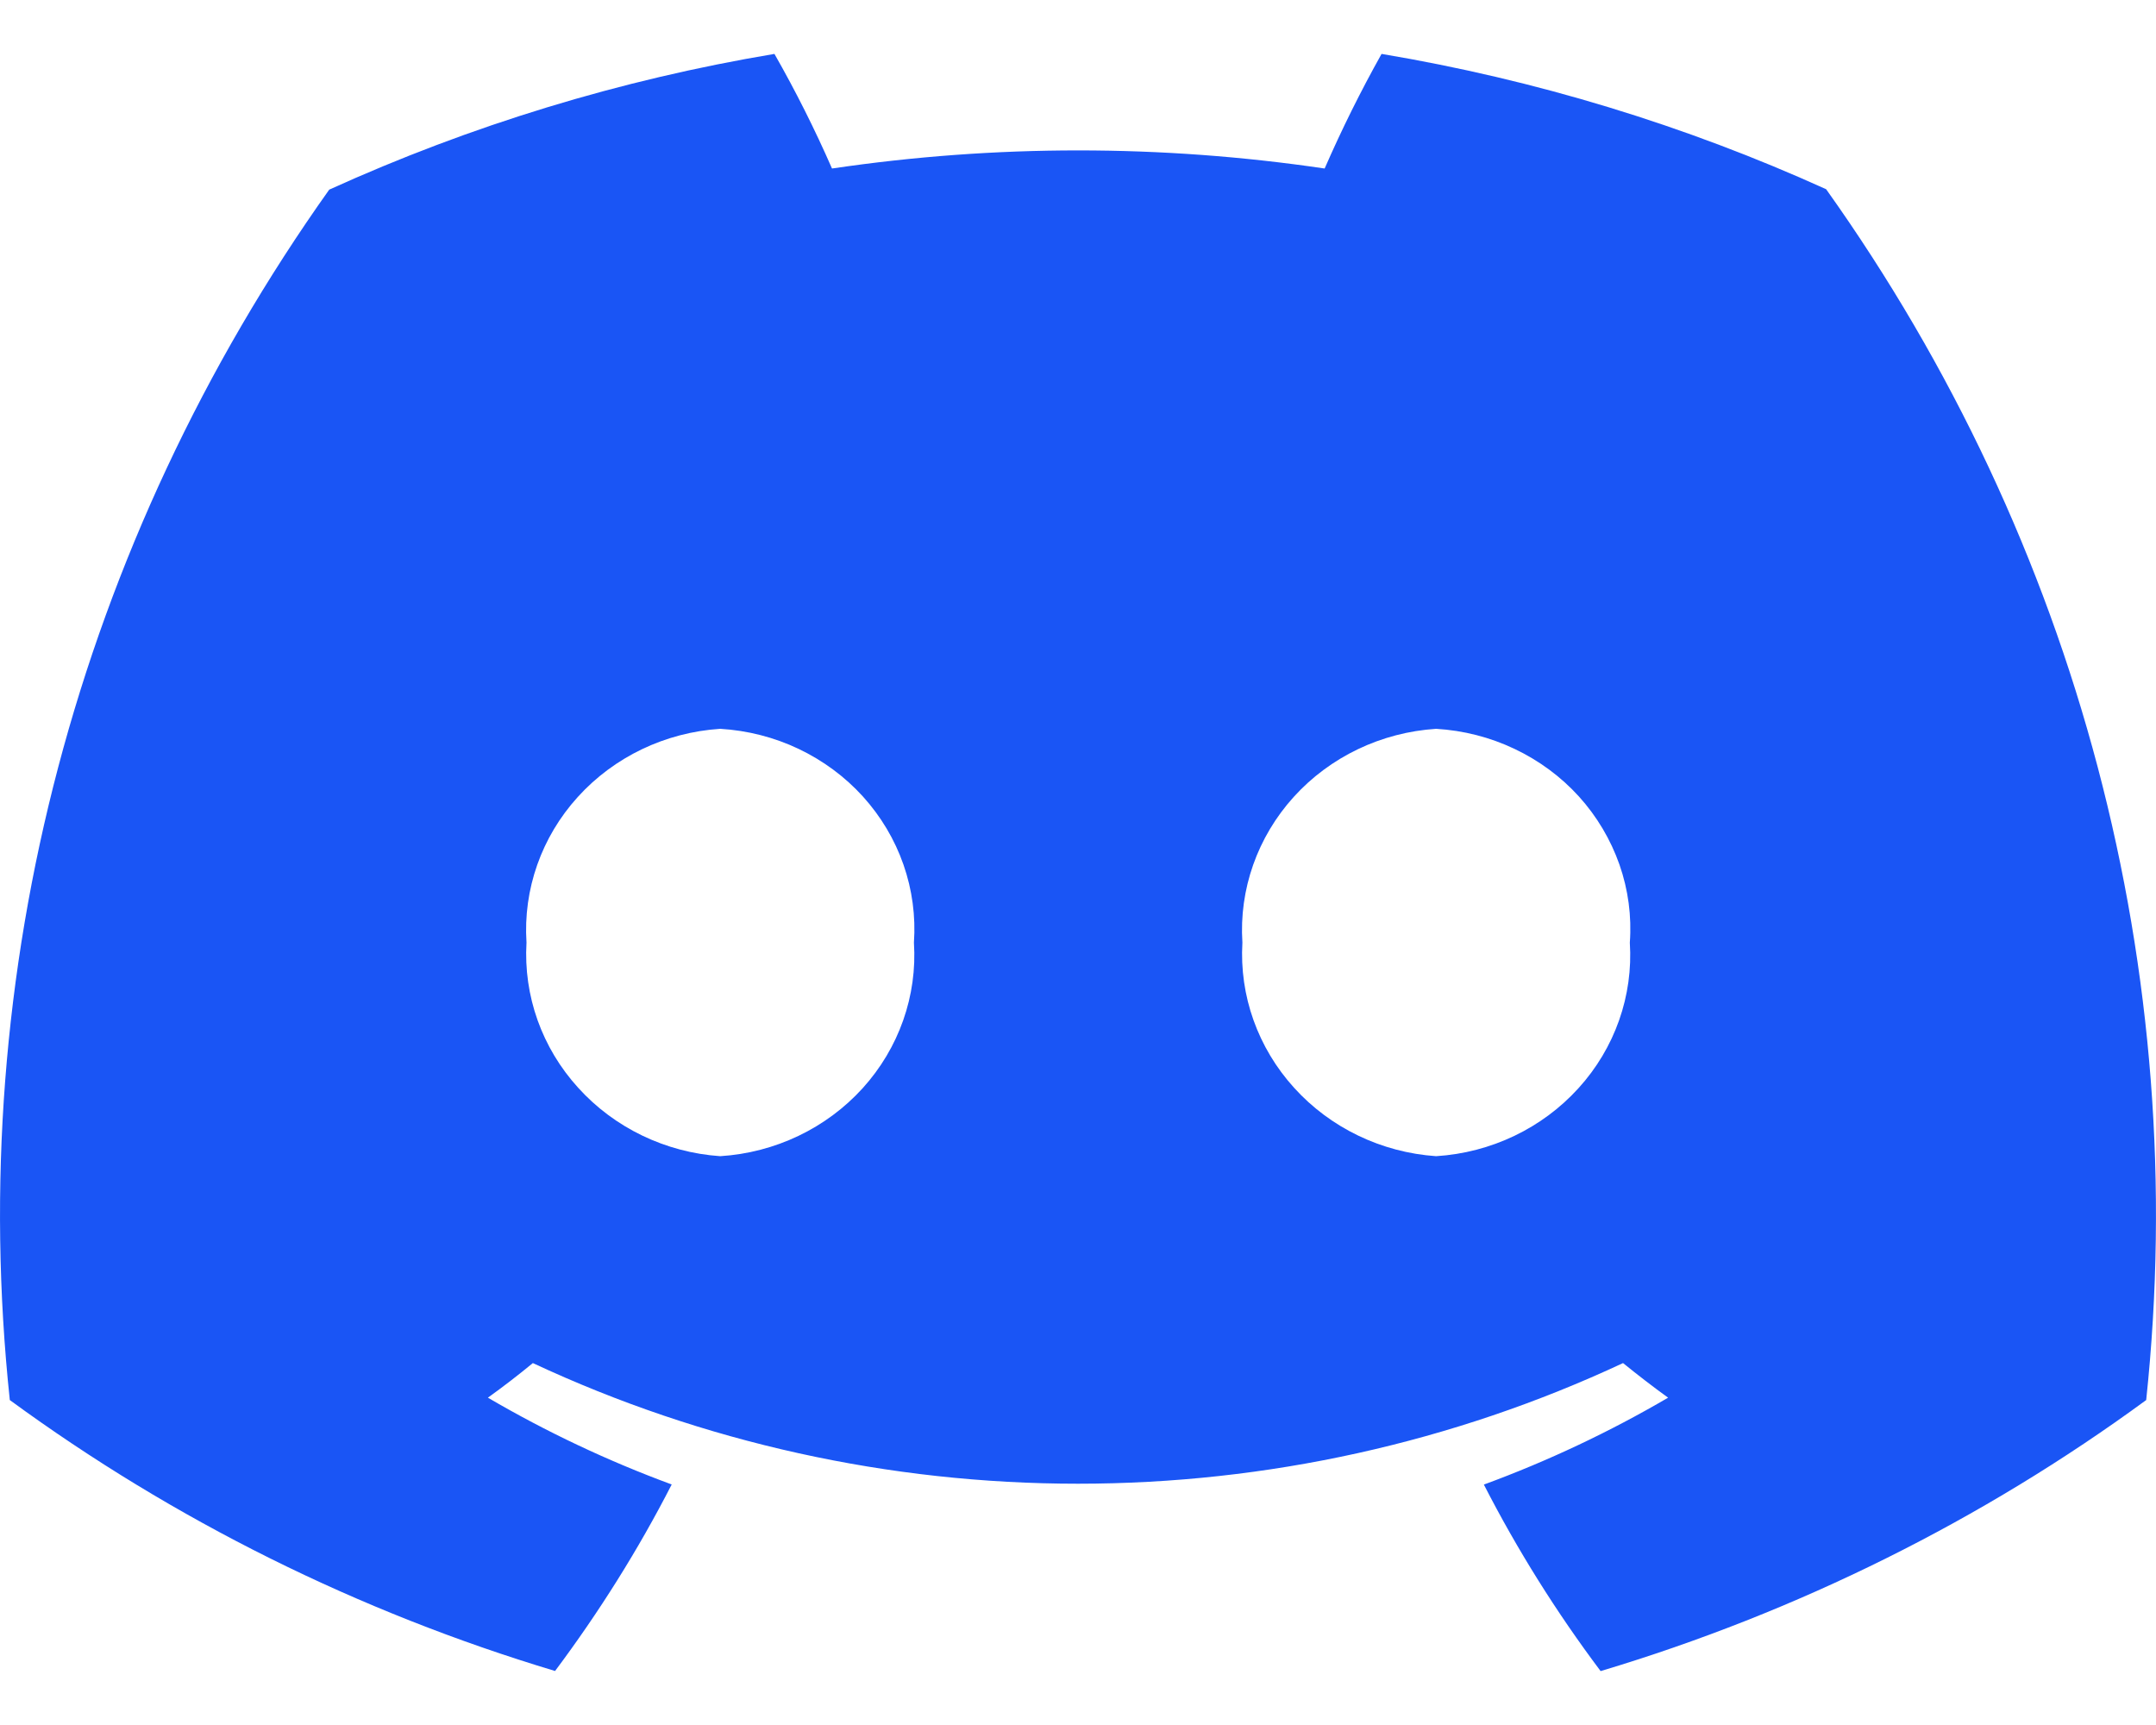
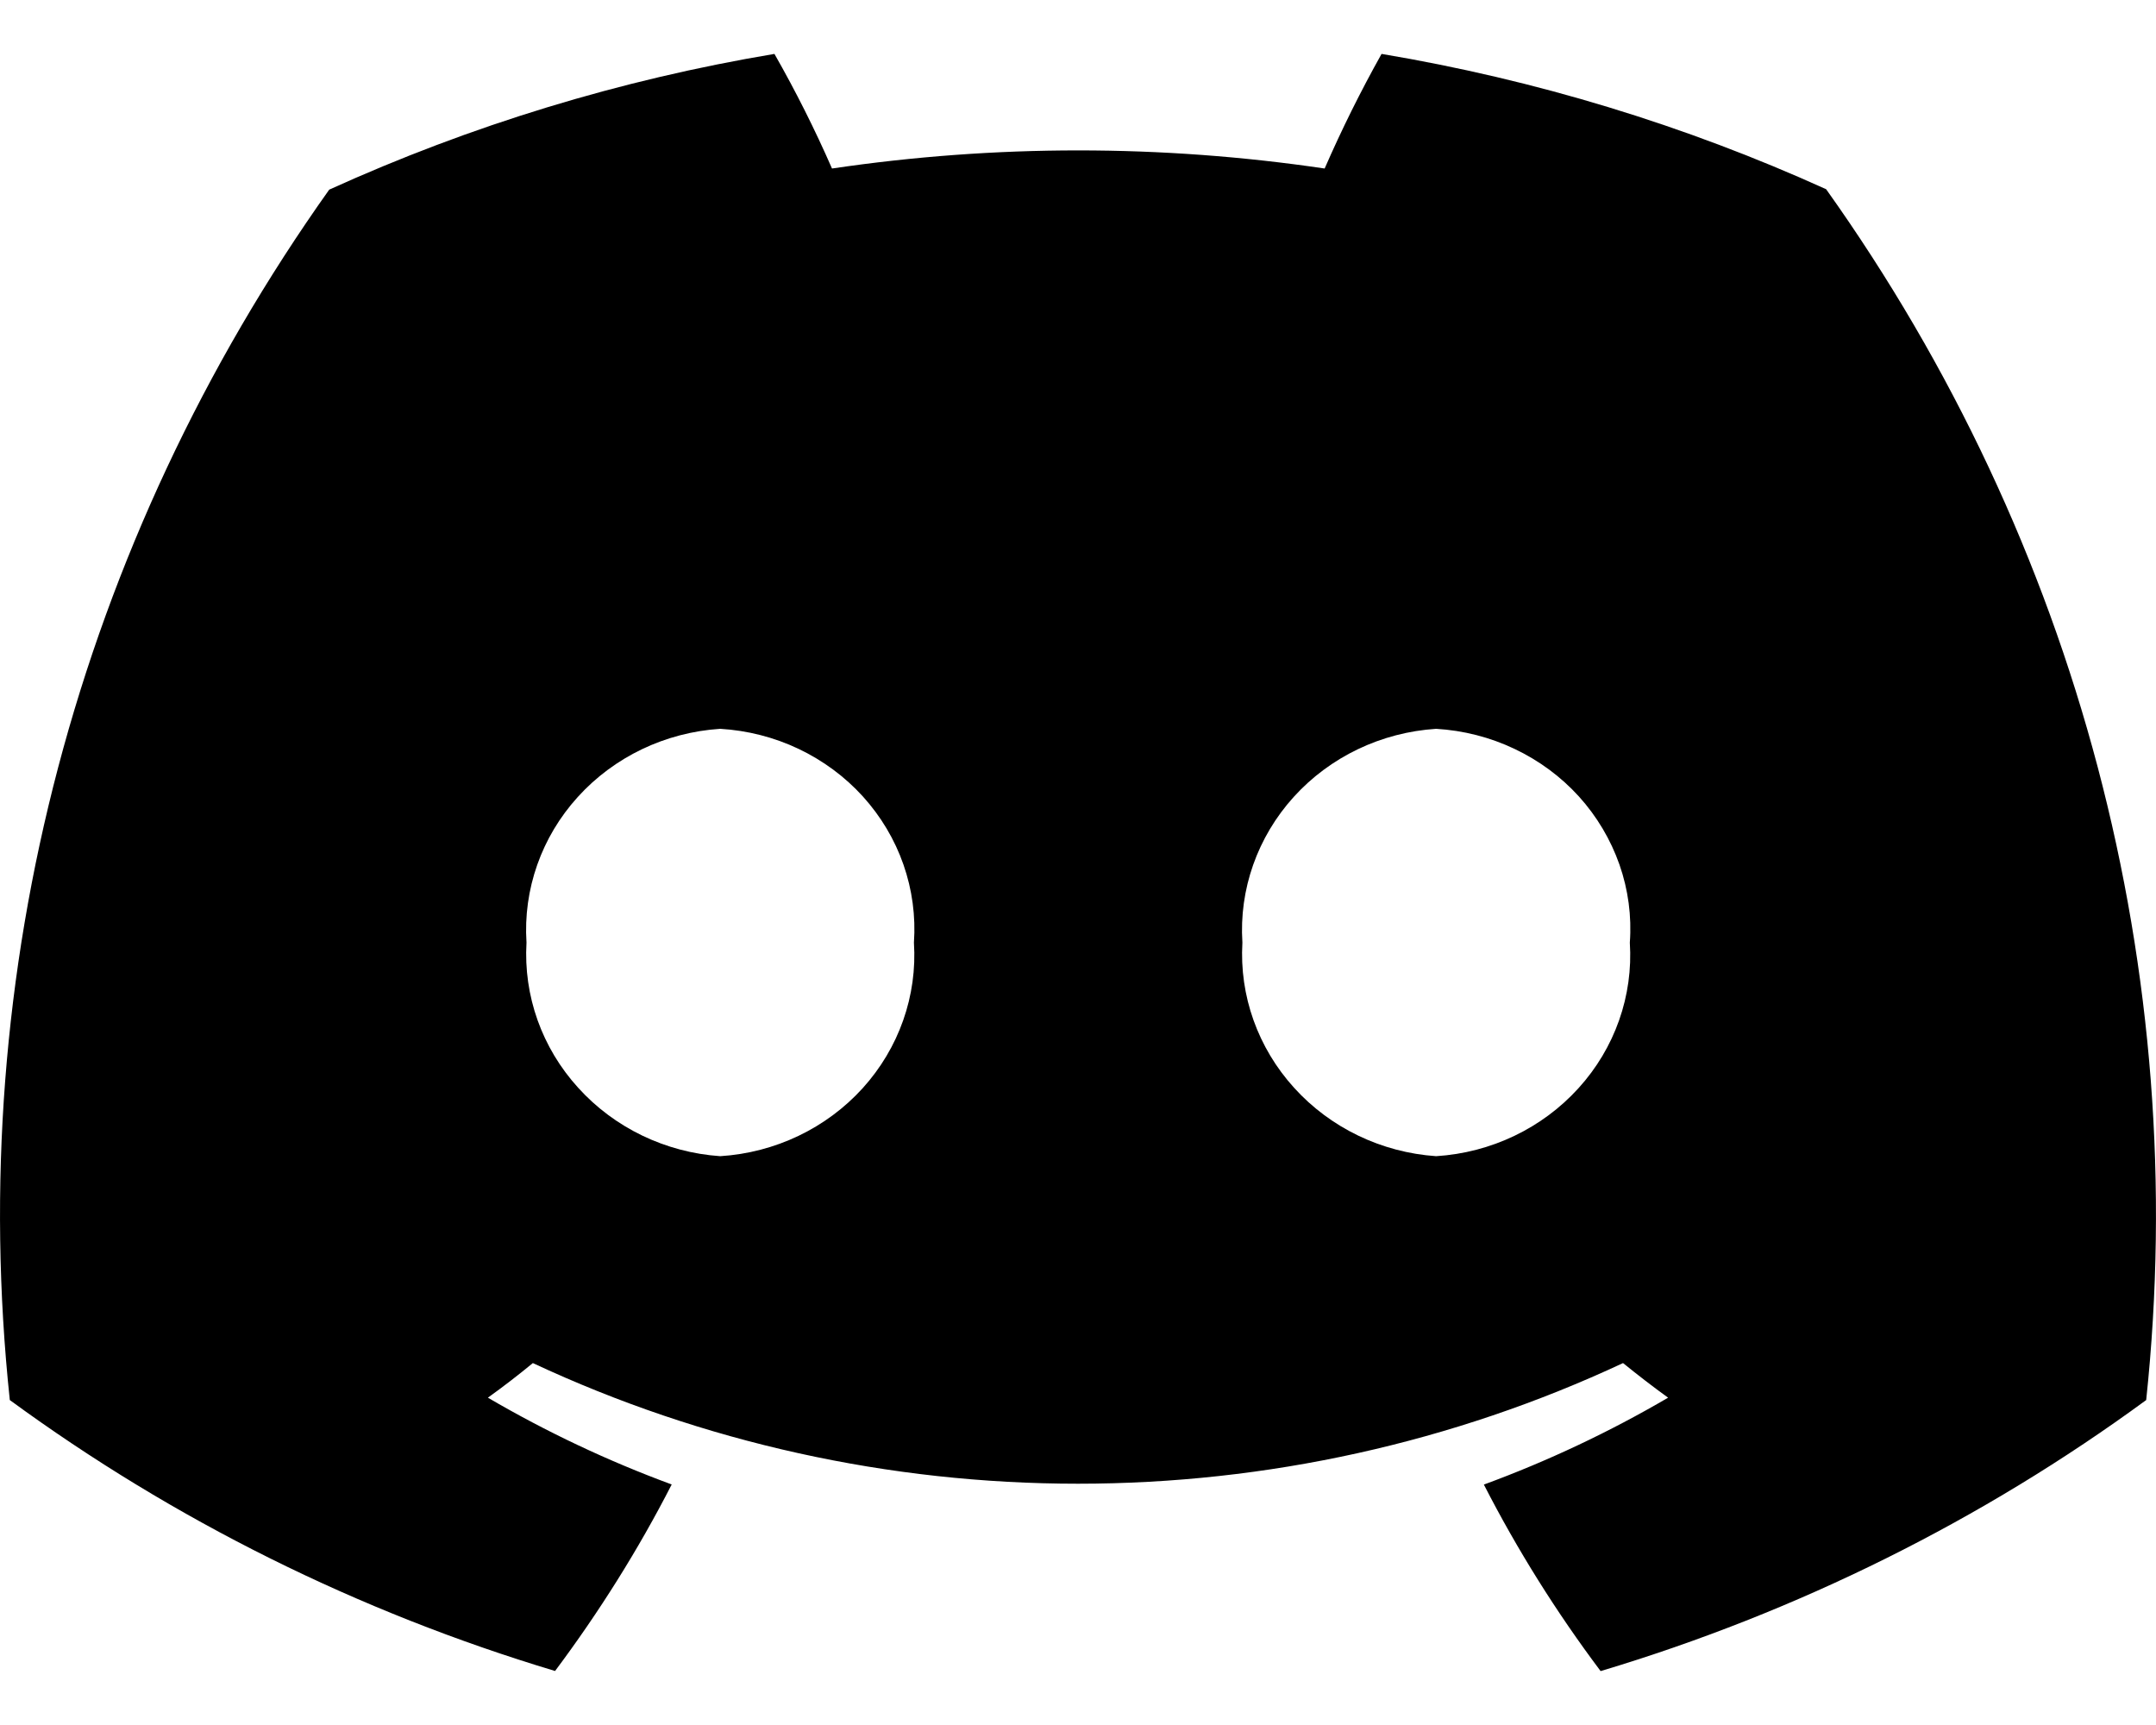
<svg xmlns="http://www.w3.org/2000/svg" width="20" height="16" viewBox="0 0 20 16" fill="none">
-   <path d="M16.94 1.755C15.629 1.161 14.242 0.739 12.816 0.5C12.622 0.846 12.446 1.201 12.288 1.563C10.773 1.339 9.233 1.339 7.718 1.563C7.559 1.2 7.381 0.845 7.184 0.5C5.755 0.739 4.367 1.163 3.054 1.759C0.721 5.041 -0.33 9.022 0.091 12.986C1.614 14.101 3.325 14.951 5.149 15.499C5.558 14.952 5.921 14.374 6.231 13.769C5.639 13.551 5.068 13.281 4.526 12.964C4.668 12.862 4.808 12.754 4.943 12.643C6.521 13.38 8.249 13.762 10 13.762C11.75 13.762 13.479 13.38 15.056 12.643C15.193 12.754 15.333 12.862 15.474 12.964C14.93 13.282 14.358 13.552 13.765 13.77C14.075 14.375 14.438 14.954 14.848 15.5C16.673 14.953 18.386 14.102 19.909 12.986C20.33 9.019 19.277 5.036 16.94 1.755ZM6.681 10.724C6.173 10.689 5.7 10.461 5.364 10.09C5.027 9.72 4.855 9.236 4.884 8.743C4.852 8.249 5.023 7.763 5.36 7.392C5.697 7.02 6.172 6.793 6.681 6.76C6.933 6.775 7.181 6.838 7.408 6.946C7.635 7.054 7.838 7.204 8.005 7.388C8.172 7.573 8.3 7.787 8.381 8.02C8.462 8.252 8.495 8.498 8.478 8.743C8.51 9.236 8.339 9.722 8.002 10.094C7.665 10.465 7.19 10.692 6.681 10.724ZM13.322 10.724C12.814 10.689 12.341 10.461 12.005 10.09C11.669 9.72 11.496 9.236 11.525 8.743C11.493 8.249 11.665 7.763 12.001 7.392C12.338 7.02 12.813 6.793 13.322 6.76C13.575 6.775 13.822 6.838 14.049 6.946C14.277 7.054 14.48 7.204 14.647 7.388C14.814 7.573 14.941 7.787 15.023 8.02C15.104 8.252 15.137 8.498 15.119 8.743C15.151 9.236 14.98 9.722 14.643 10.093C14.306 10.465 13.831 10.692 13.322 10.724Z" fill="#1A55F5" />
+   <path d="M16.94 1.755C15.629 1.161 14.242 0.739 12.816 0.5C12.622 0.846 12.446 1.201 12.288 1.563C10.773 1.339 9.233 1.339 7.718 1.563C7.559 1.2 7.381 0.845 7.184 0.5C5.755 0.739 4.367 1.163 3.054 1.759C0.721 5.041 -0.33 9.022 0.091 12.986C1.614 14.101 3.325 14.951 5.149 15.499C5.558 14.952 5.921 14.374 6.231 13.769C5.639 13.551 5.068 13.281 4.526 12.964C4.668 12.862 4.808 12.754 4.943 12.643C6.521 13.38 8.249 13.762 10 13.762C11.75 13.762 13.479 13.38 15.056 12.643C15.193 12.754 15.333 12.862 15.474 12.964C14.93 13.282 14.358 13.552 13.765 13.77C14.075 14.375 14.438 14.954 14.848 15.5C16.673 14.953 18.386 14.102 19.909 12.986C20.33 9.019 19.277 5.036 16.94 1.755ZM6.681 10.724C6.173 10.689 5.7 10.461 5.364 10.09C5.027 9.72 4.855 9.236 4.884 8.743C4.852 8.249 5.023 7.763 5.36 7.392C5.697 7.02 6.172 6.793 6.681 6.76C6.933 6.775 7.181 6.838 7.408 6.946C7.635 7.054 7.838 7.204 8.005 7.388C8.172 7.573 8.3 7.787 8.381 8.02C8.462 8.252 8.495 8.498 8.478 8.743C8.51 9.236 8.339 9.722 8.002 10.094C7.665 10.465 7.19 10.692 6.681 10.724ZM13.322 10.724C12.814 10.689 12.341 10.461 12.005 10.09C11.669 9.72 11.496 9.236 11.525 8.743C11.493 8.249 11.665 7.763 12.001 7.392C12.338 7.02 12.813 6.793 13.322 6.76C13.575 6.775 13.822 6.838 14.049 6.946C14.277 7.054 14.48 7.204 14.647 7.388C14.814 7.573 14.941 7.787 15.023 8.02C15.104 8.252 15.137 8.498 15.119 8.743C15.151 9.236 14.98 9.722 14.643 10.093C14.306 10.465 13.831 10.692 13.322 10.724Z" fill="currentColor" />
</svg>
